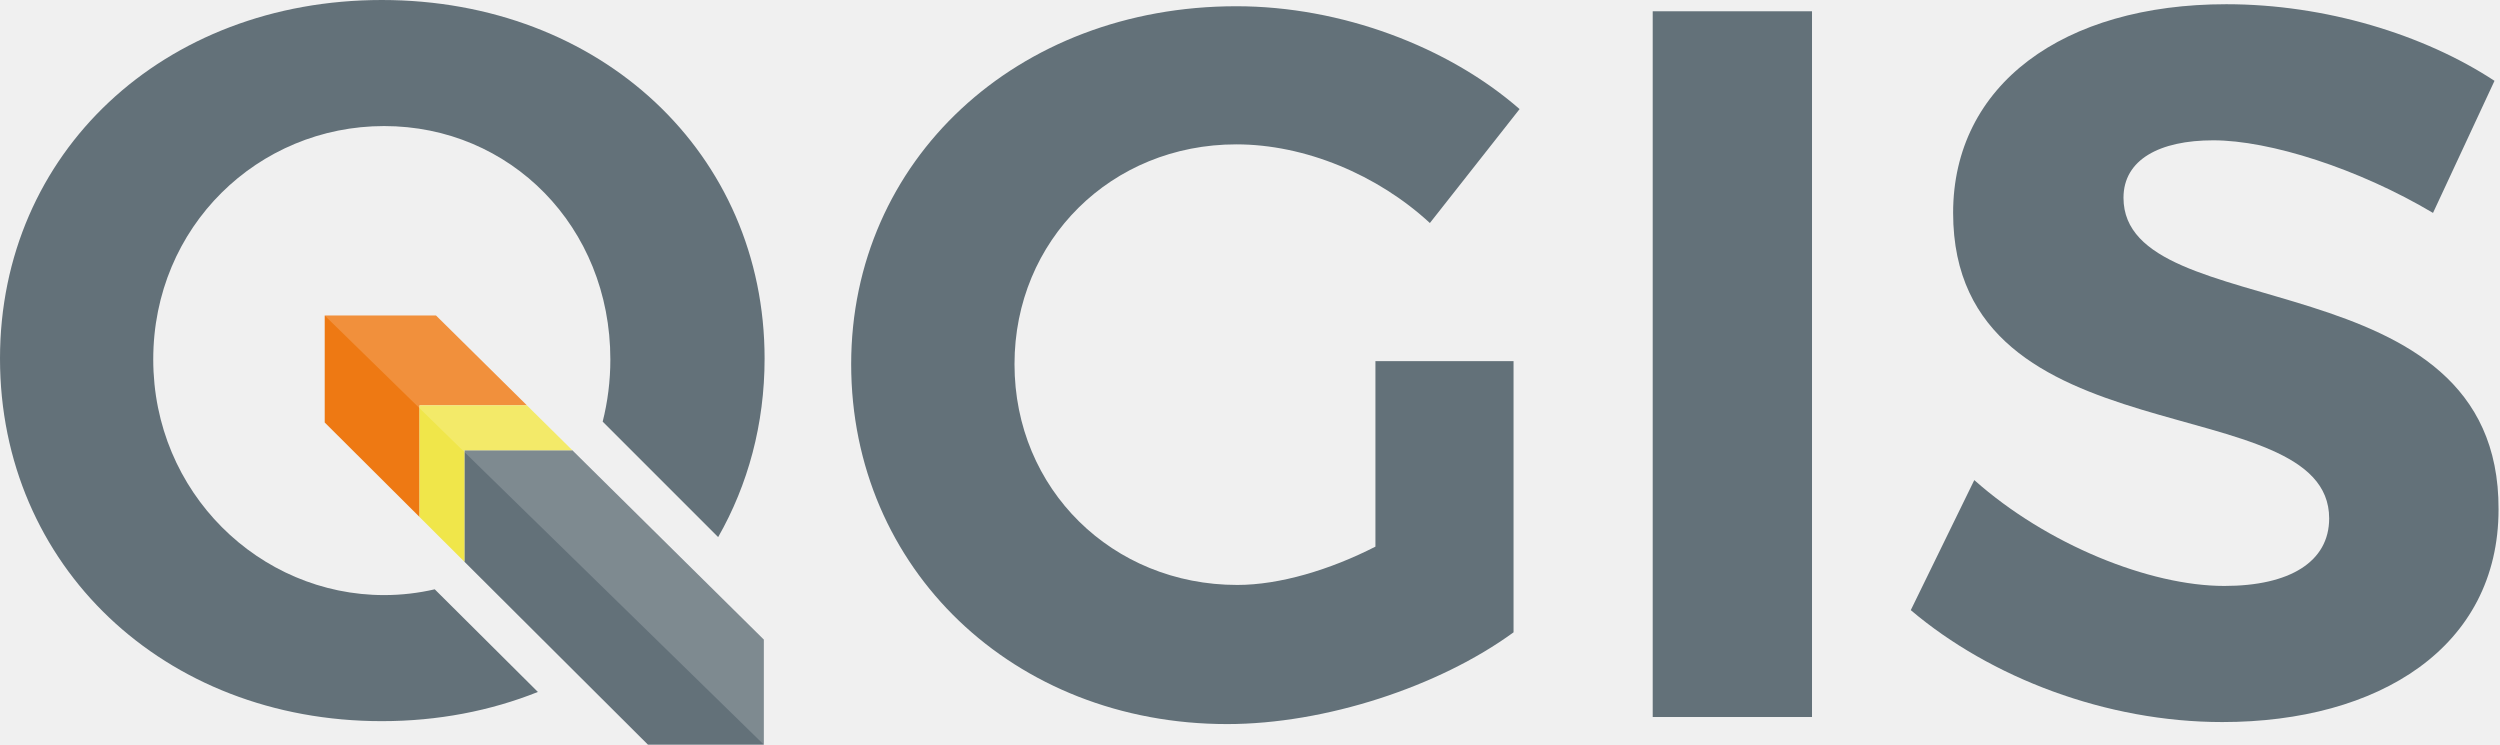
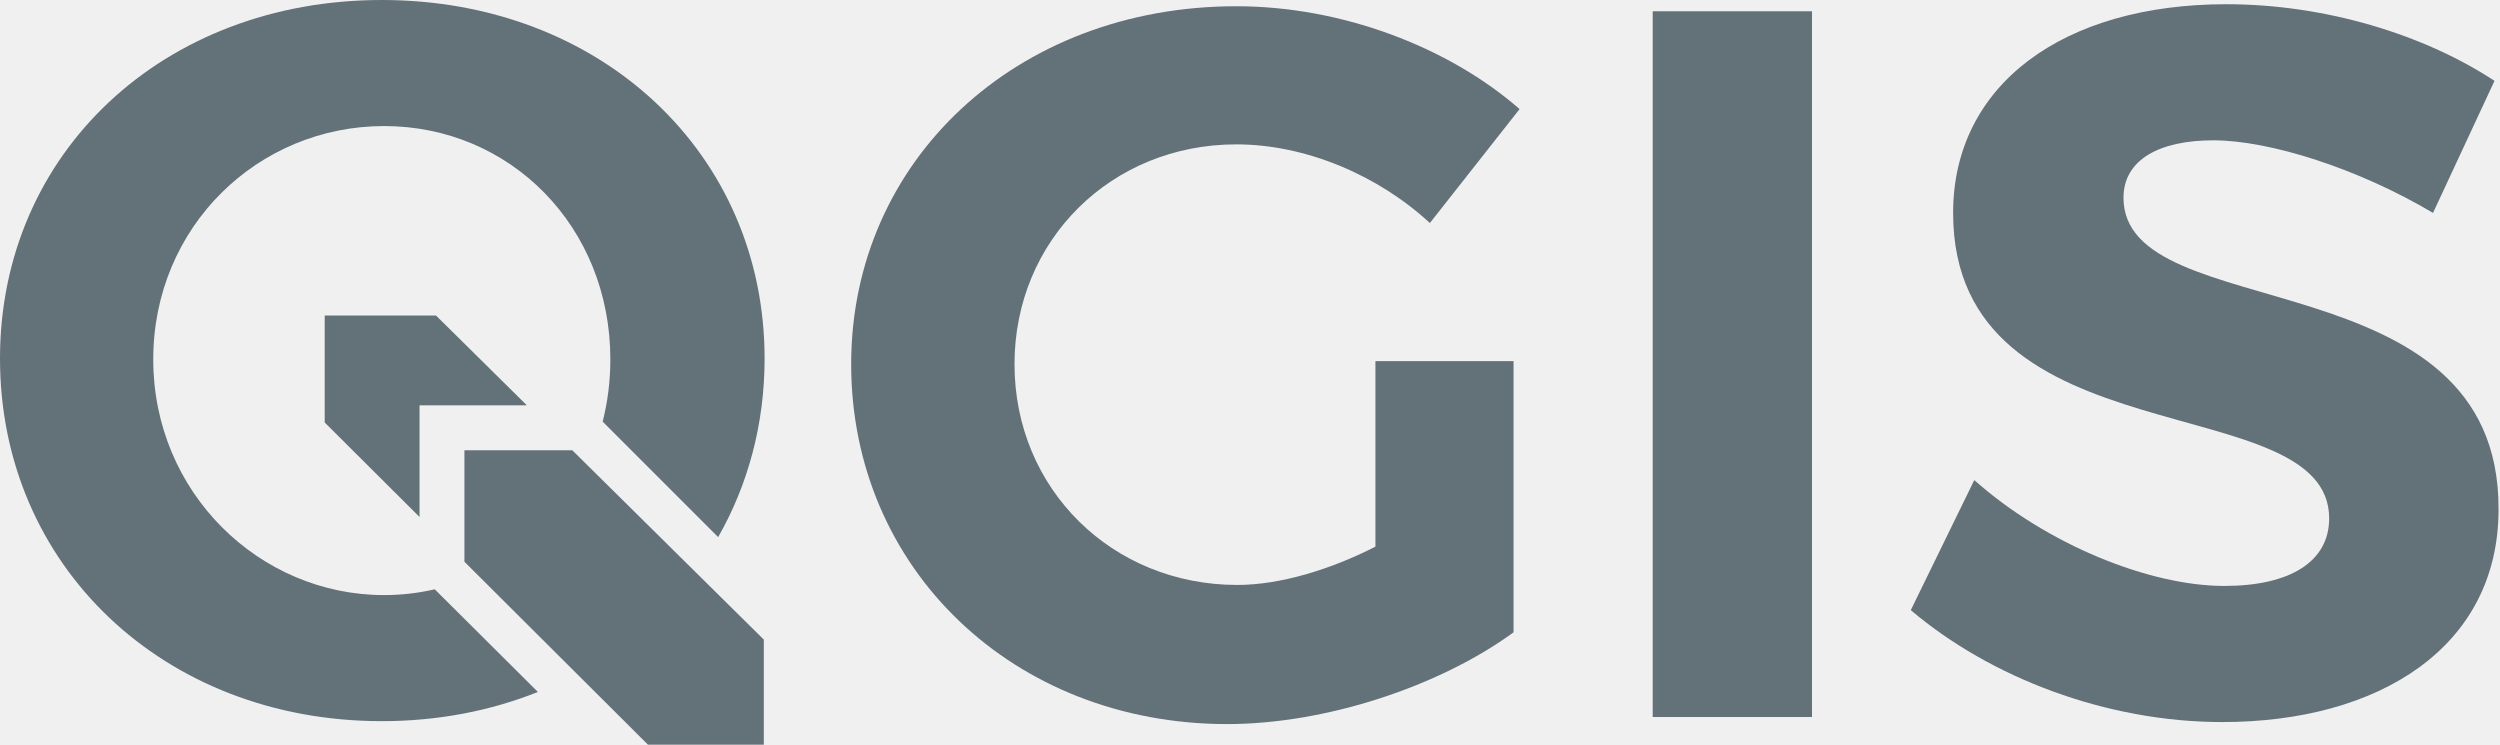
<svg xmlns="http://www.w3.org/2000/svg" width="141" height="42" viewBox="0 0 141 42" fill="none">
-   <path d="M23.662 22.862H29.716L24.592 17.797H18.314V23.829L23.662 29.158V22.862Z" fill="#EE7913" />
-   <path d="M85.364 20.367V35.663C81.156 38.734 74.731 40.838 69.215 40.838C57.161 40.838 48.006 32.081 48.006 20.538C48.006 9.052 57.331 0.352 69.728 0.352C75.641 0.352 81.668 2.627 85.705 6.152L80.645 12.578C77.688 9.848 73.594 8.142 69.728 8.142C62.676 8.142 57.218 13.544 57.218 20.538C57.218 27.589 62.733 32.991 69.784 32.991C72.172 32.991 75.015 32.138 77.574 30.831V20.368H85.364V20.367Z" fill="#637179" />
-   <path d="M93.213 40.439V0.636H102.197V40.439H93.213Z" fill="#637179" />
-   <path d="M140.69 4.559L137.222 12.008C133.014 9.506 128.01 7.914 124.826 7.914C121.812 7.914 119.765 8.995 119.765 11.155C119.765 18.491 140.975 14.397 140.918 28.726C140.918 36.516 134.151 40.724 125.338 40.724C118.798 40.724 112.259 38.221 107.768 34.412L111.35 27.077C115.444 30.716 121.243 33.047 125.451 33.047C129.148 33.047 131.365 31.683 131.365 29.238C131.365 21.732 110.156 26.11 110.156 12.008C110.156 4.787 116.354 0.238 125.565 0.238C131.138 0.238 136.71 1.944 140.69 4.559Z" fill="#637179" />
-   <path d="M43.079 36.074L32.277 25.395H26.193V31.682L36.545 42H43.079V36.074Z" fill="#637179" />
-   <path d="M26.193 25.395H32.277L29.715 22.862H23.66V29.158L26.193 31.683V25.395Z" fill="#F0E64A" />
-   <path d="M24.52 33.237C23.602 33.448 22.649 33.563 21.665 33.563C14.627 33.563 8.643 27.776 8.643 20.273C8.643 12.77 14.562 7.11 21.665 7.11C28.768 7.11 34.424 12.77 34.424 20.273C34.424 21.493 34.272 22.667 33.991 23.779L40.504 30.292C42.184 27.349 43.123 23.928 43.123 20.223C43.123 8.659 33.895 0 21.533 0C9.228 0 0 8.602 0 20.223C0 31.901 9.229 40.673 21.533 40.673C24.71 40.673 27.678 40.089 30.337 39.026L24.52 33.237Z" fill="#637179" />
-   <path d="M18.314 17.797L43.081 42V36.075L32.278 25.395L29.716 22.862L24.592 17.797H18.314Z" fill="white" fill-opacity="0.173" />
+   <path d="M23.662 22.862H29.716L24.592 17.797H18.314V23.829L23.662 29.158V22.862Z" fill="#637179" id="path2" style="fill:#637179;fill-opacity:1" />
+   <path d="M85.364 20.367V35.663C81.156 38.734 74.731 40.838 69.215 40.838C57.161 40.838 48.006 32.081 48.006 20.538C48.006 9.052 57.331 0.352 69.728 0.352C75.641 0.352 81.668 2.627 85.705 6.152L80.645 12.578C77.688 9.848 73.594 8.142 69.728 8.142C62.676 8.142 57.218 13.544 57.218 20.538C57.218 27.589 62.733 32.991 69.784 32.991C72.172 32.991 75.015 32.138 77.574 30.831V20.368H85.364V20.367Z" fill="#637179" id="path4" />
+   <path d="M93.213 40.439V0.636H102.197V40.439H93.213Z" fill="#637179" id="path6" />
+   <path d="M140.69 4.559L137.222 12.008C133.014 9.506 128.01 7.914 124.826 7.914C121.812 7.914 119.765 8.995 119.765 11.155C119.765 18.491 140.975 14.397 140.918 28.726C140.918 36.516 134.151 40.724 125.338 40.724C118.798 40.724 112.259 38.221 107.768 34.412L111.35 27.077C115.444 30.716 121.243 33.047 125.451 33.047C129.148 33.047 131.365 31.683 131.365 29.238C131.365 21.732 110.156 26.11 110.156 12.008C110.156 4.787 116.354 0.238 125.565 0.238C131.138 0.238 136.71 1.944 140.69 4.559Z" fill="#637179" id="path8" />
+   <path d="M43.079 36.074L32.277 25.395H26.193V31.682L36.545 42H43.079V36.074Z" fill="#637179" id="path10" />
+   <path d="M24.52 33.237C23.602 33.448 22.649 33.563 21.665 33.563C14.627 33.563 8.643 27.776 8.643 20.273C8.643 12.77 14.562 7.11 21.665 7.11C28.768 7.11 34.424 12.77 34.424 20.273C34.424 21.493 34.272 22.667 33.991 23.779L40.504 30.292C42.184 27.349 43.123 23.928 43.123 20.223C43.123 8.659 33.895 0 21.533 0C9.228 0 0 8.602 0 20.223C0 31.901 9.229 40.673 21.533 40.673C24.71 40.673 27.678 40.089 30.337 39.026L24.52 33.237Z" fill="#637179" id="path14" />
</svg>
